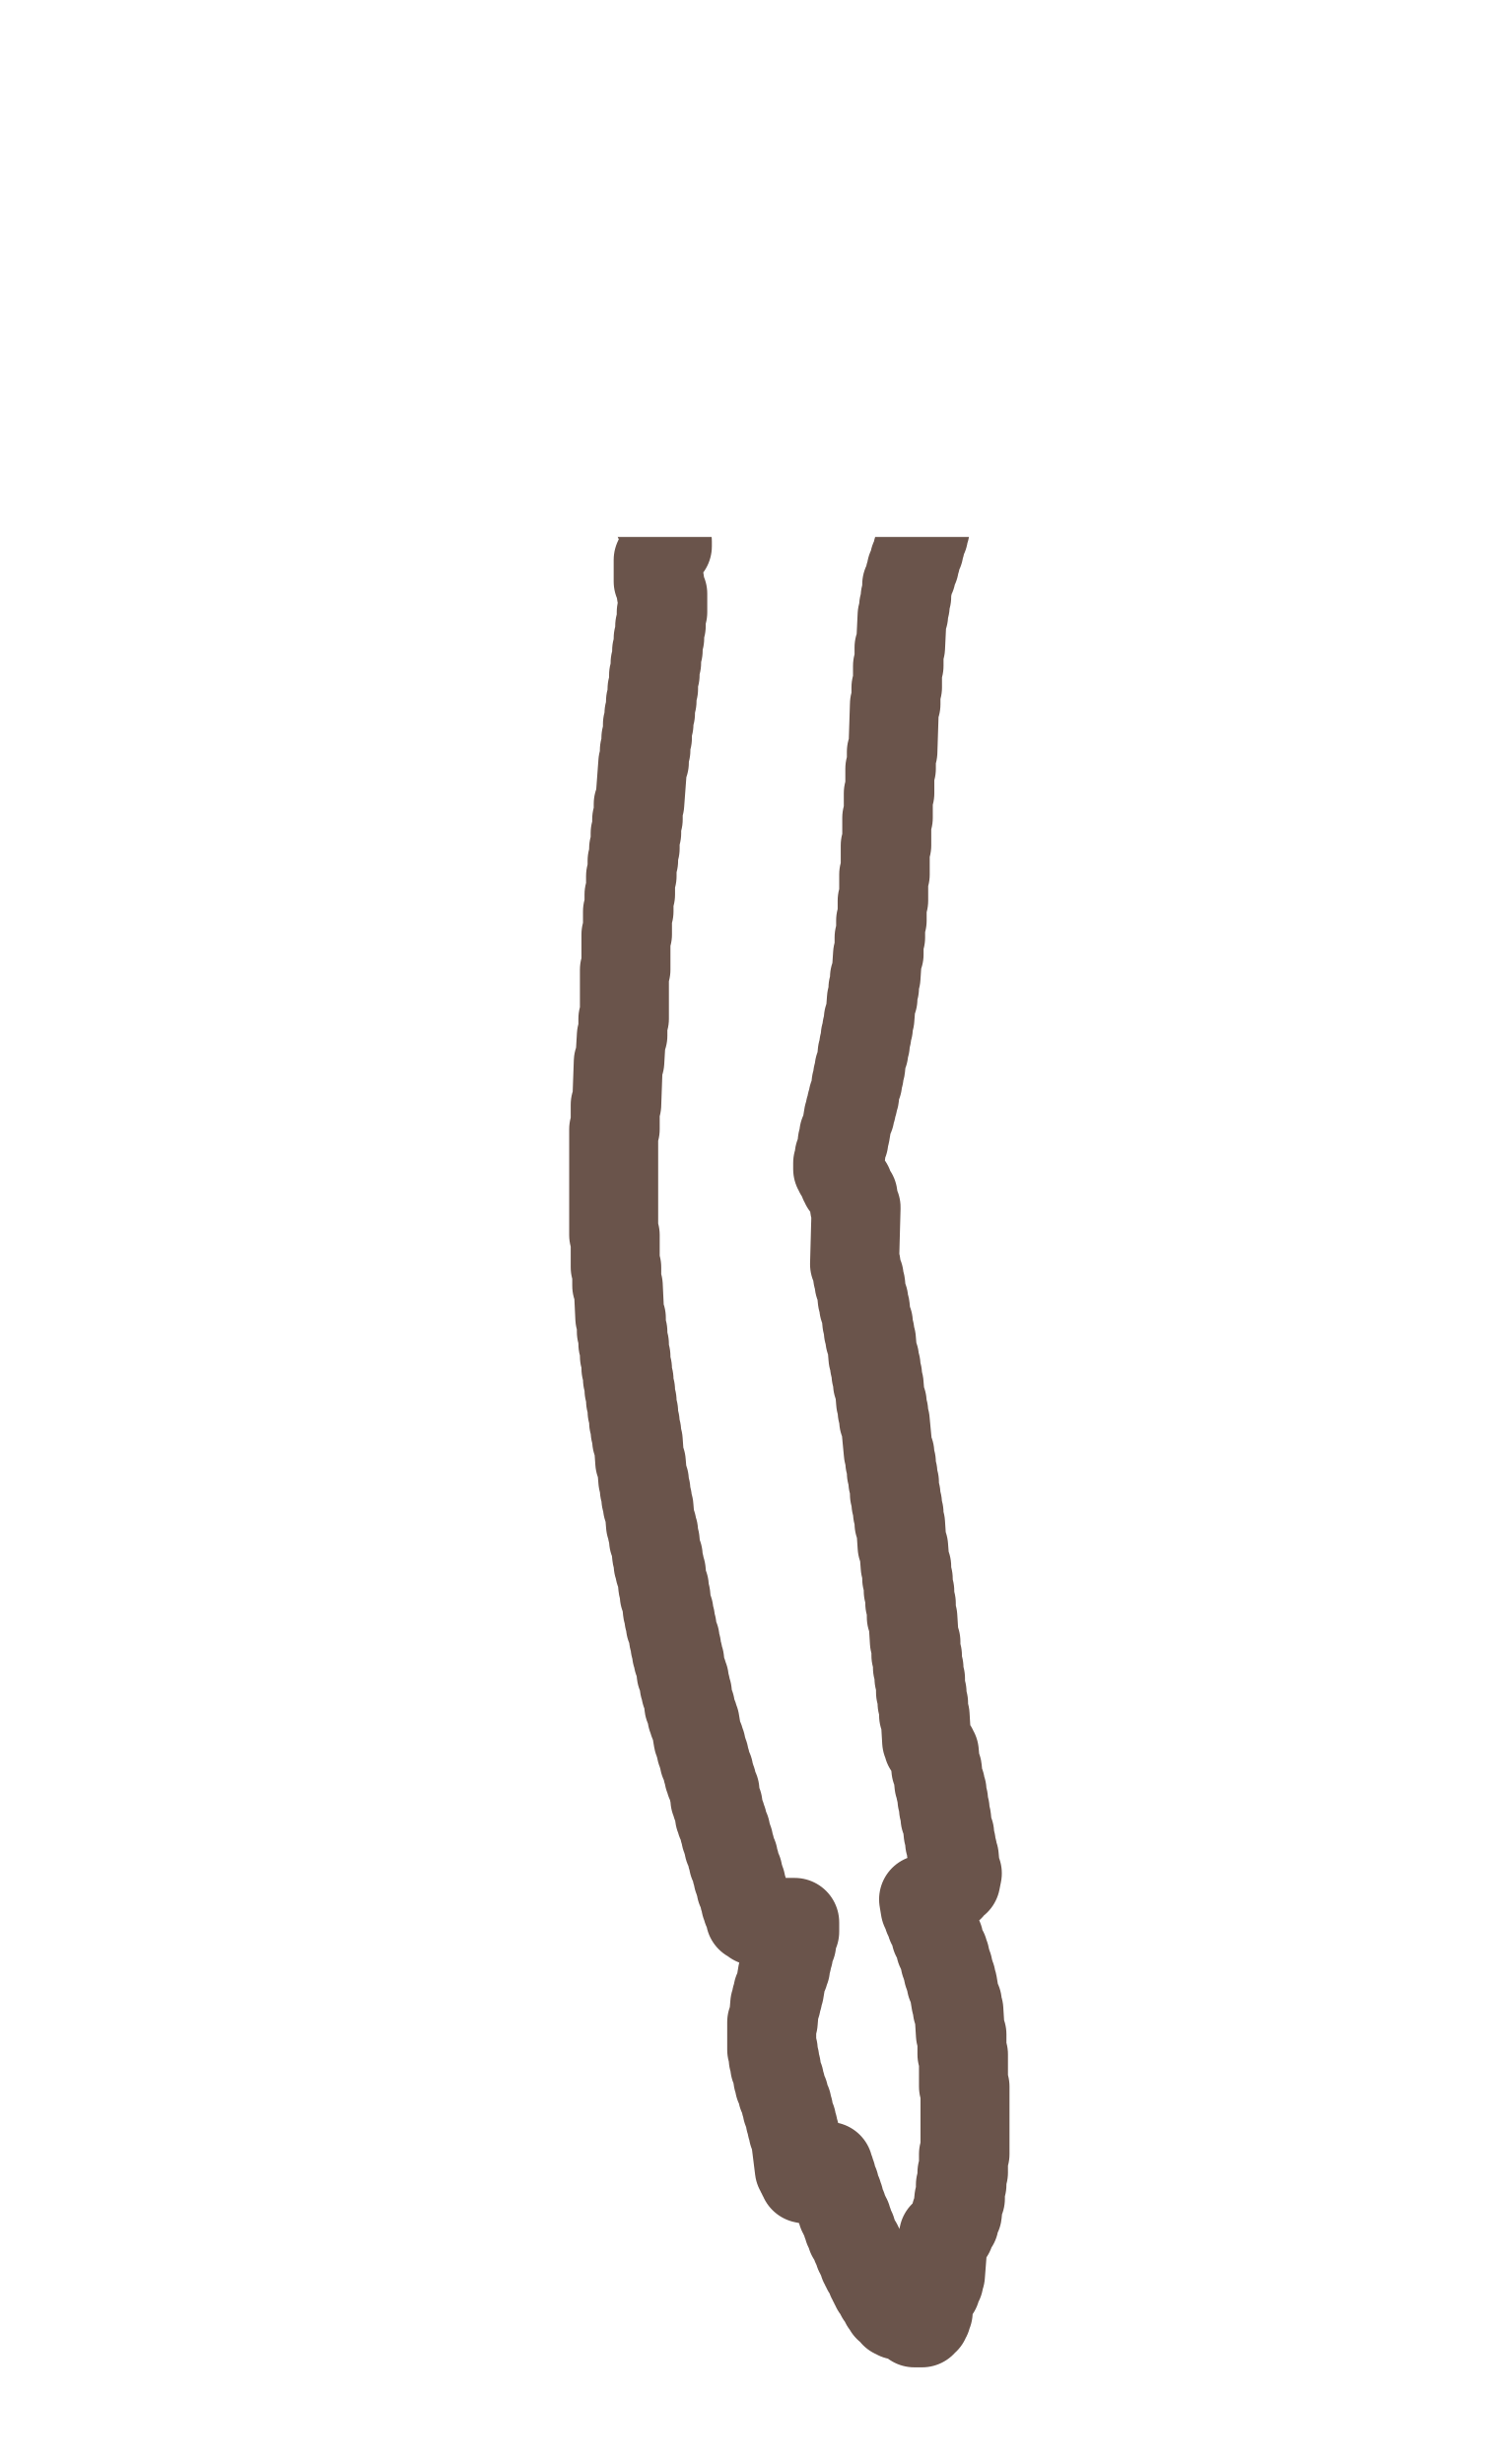
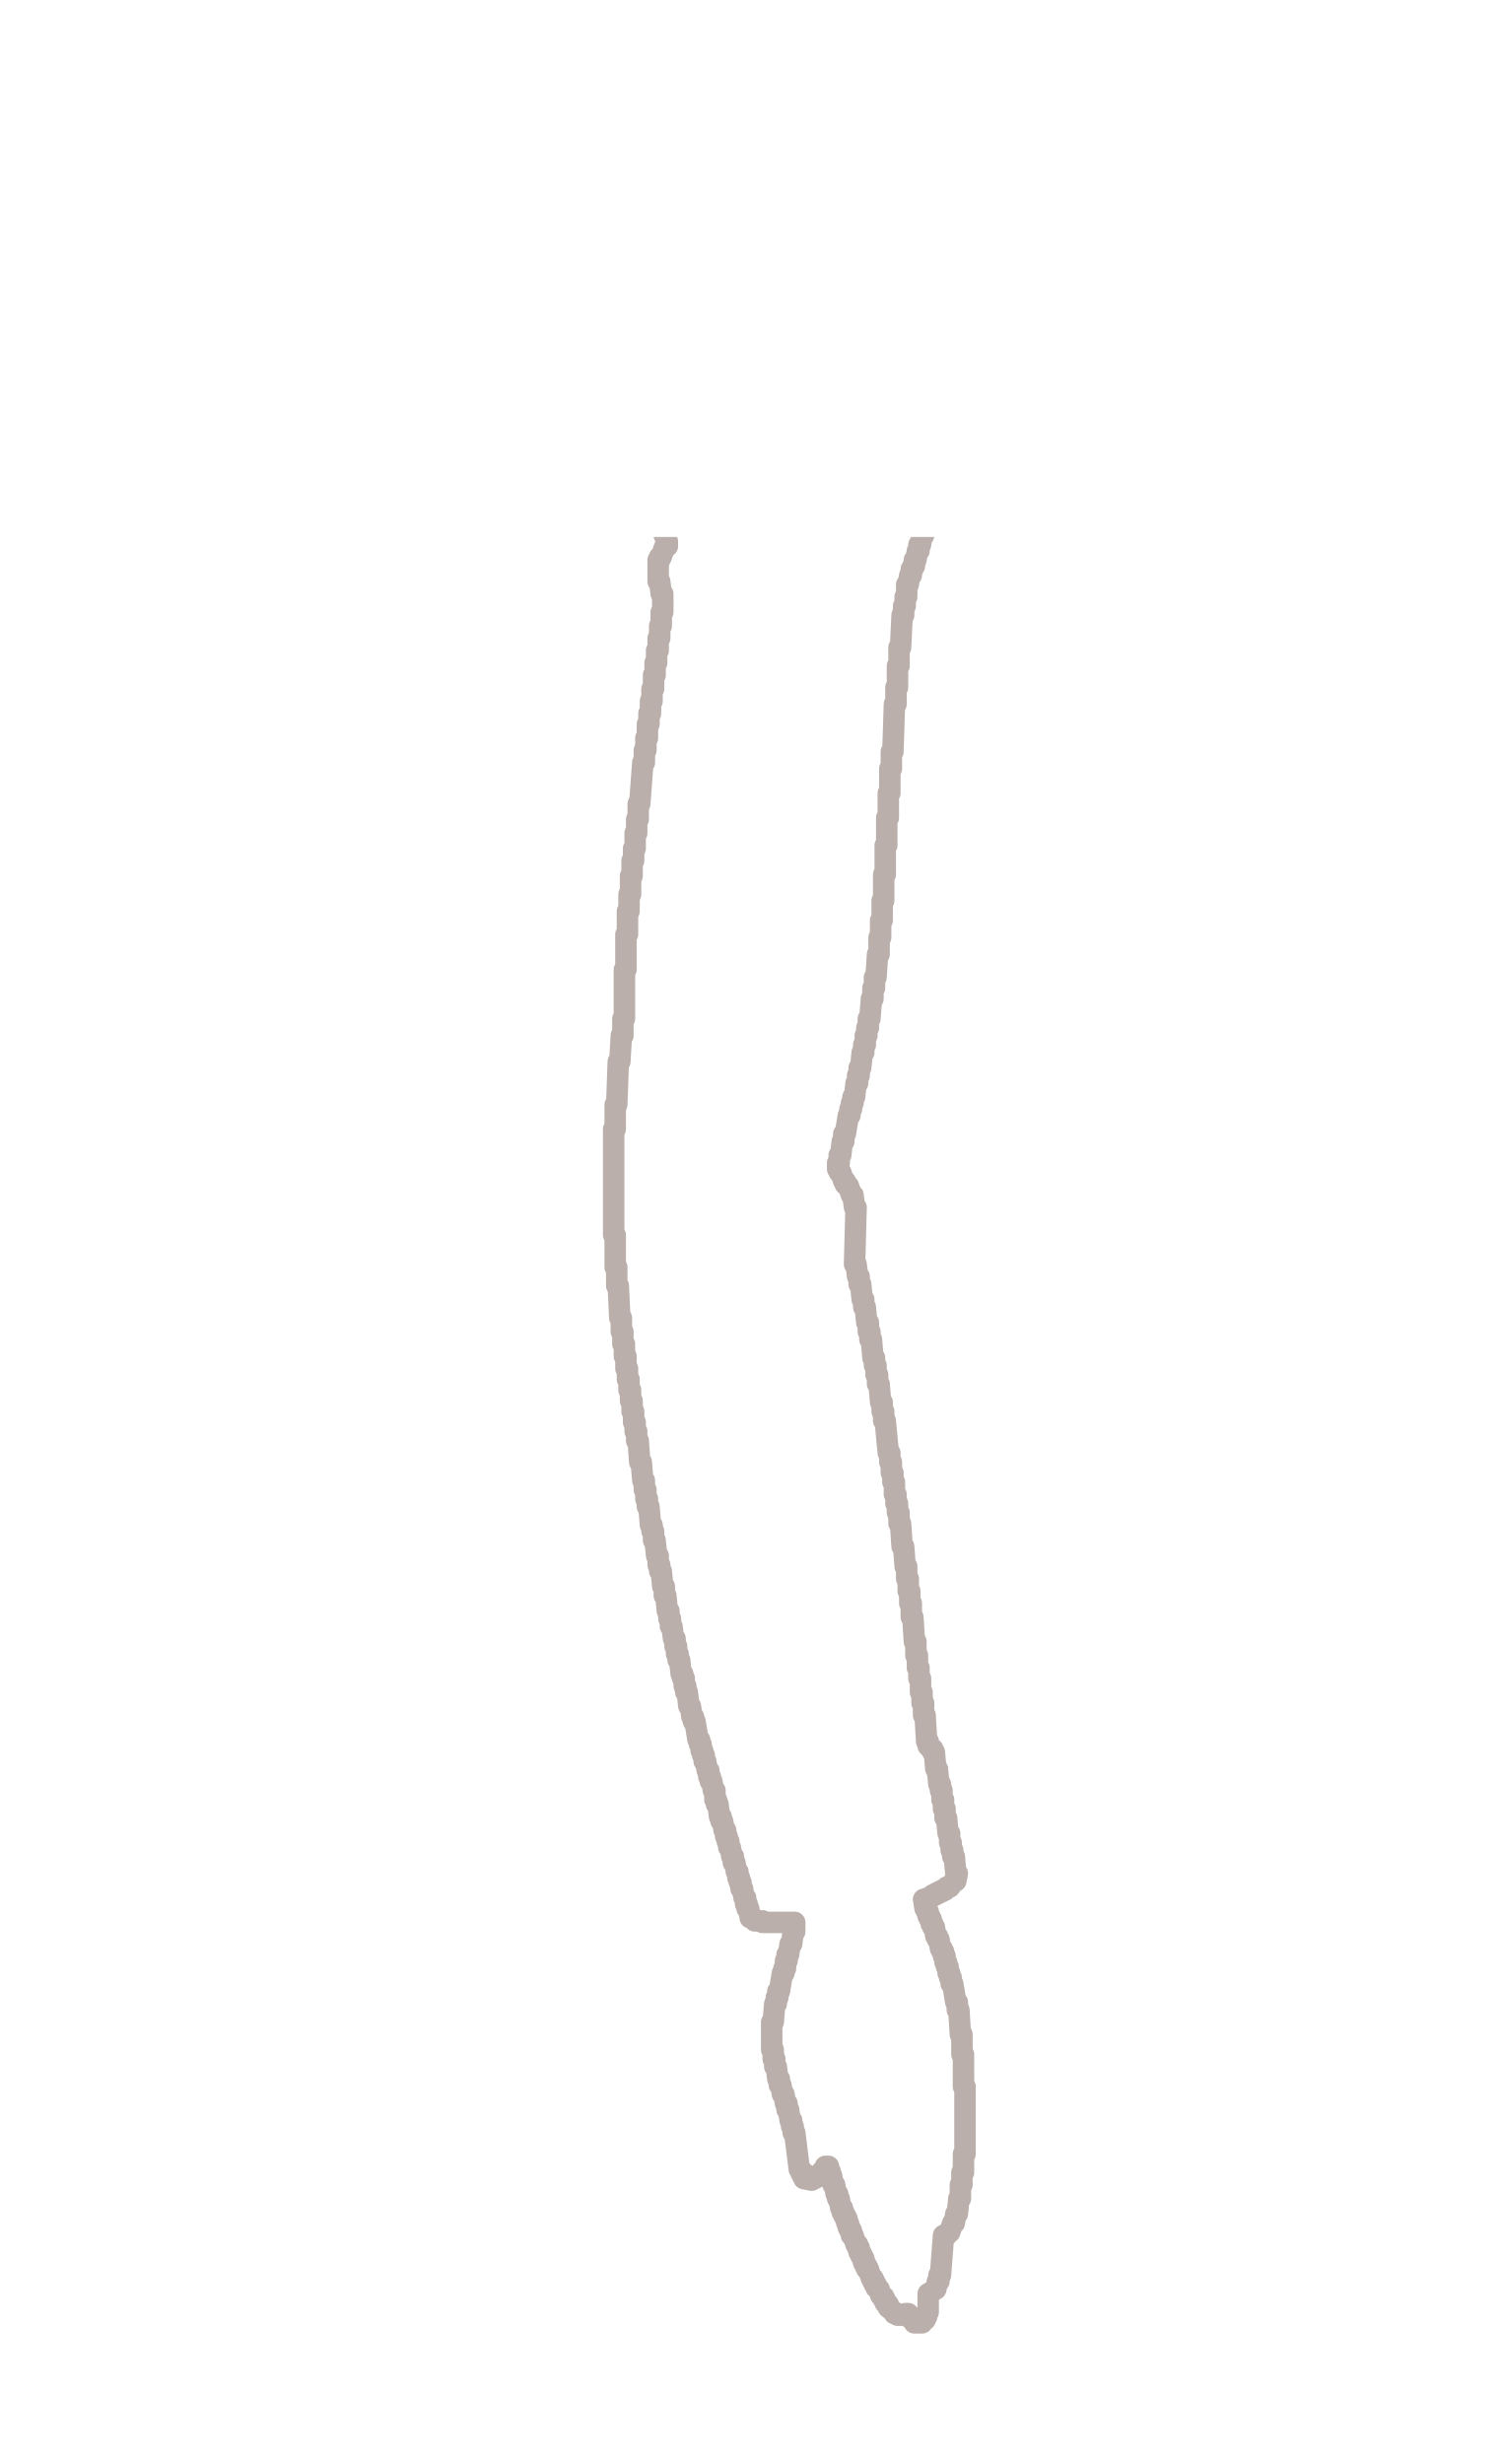
<svg xmlns="http://www.w3.org/2000/svg" width="979" height="1606" viewBox="0 0 979 1606">
  <defs>
    <clipPath id="sleeve">
      <rect x="0" y="350" width="2000" height="1800" />
    </clipPath>
  </defs>
-   <path clip-path="url(#sleeve)" fill="none" stroke="#53392f" stroke-opacity=".86" stroke-width="58" stroke-linejoin="round" fill-rule="evenodd" d="M 450 101 L 463 101 L 463 102 L 468 102 L 468 103 L 472 103 L 472 104 L 475 104 L 475 105 L 479 105 L 479 106 L 483 106 L 483 107 L 488 107 L 488 108 L 495 109 L 495 110 L 499 110 L 499 111 L 504 111 L 504 112 L 514 113 L 514 114 L 518 114 L 518 115 L 533 117 L 533 118 L 537 118 L 537 119 L 541 119 L 541 120 L 547 121 L 547 122 L 549 122 L 549 123 L 551 123 L 551 124 L 554 124 L 554 125 L 558 126 L 559 128 L 563 129 L 564 131 L 566 131 L 569 135 L 571 135 L 571 136 L 589 153 L 589 155 L 593 158 L 593 160 L 598 164 L 598 166 L 600 167 L 600 169 L 604 172 L 604 174 L 606 175 L 606 177 L 608 178 L 608 180 L 610 181 L 610 183 L 612 184 L 612 186 L 614 187 L 614 190 L 615 190 L 615 199 L 614 199 L 614 204 L 613 204 L 612 214 L 611 214 L 611 219 L 610 219 L 611 234 L 612 234 L 612 243 L 613 243 L 613 252 L 614 252 L 614 287 L 613 287 L 613 296 L 612 296 L 611 309 L 610 309 L 610 315 L 609 315 L 608 325 L 607 325 L 607 330 L 606 330 L 606 334 L 605 334 L 605 338 L 604 338 L 603 345 L 602 345 L 602 349 L 601 349 L 600 355 L 599 355 L 599 359 L 598 359 L 597 365 L 596 365 L 596 369 L 595 369 L 595 371 L 594 371 L 594 375 L 593 375 L 592 381 L 591 381 L 591 389 L 590 389 L 590 395 L 589 395 L 589 401 L 588 401 L 587 422 L 586 422 L 586 434 L 585 434 L 585 448 L 584 448 L 584 459 L 583 459 L 582 490 L 581 490 L 581 501 L 580 501 L 580 517 L 579 517 L 579 533 L 578 533 L 578 551 L 577 551 L 577 570 L 576 570 L 576 587 L 575 587 L 575 600 L 574 600 L 574 611 L 573 611 L 573 622 L 572 622 L 571 637 L 570 637 L 570 644 L 569 644 L 569 651 L 568 651 L 567 664 L 566 664 L 566 670 L 565 670 L 565 675 L 564 675 L 564 681 L 563 681 L 563 686 L 562 686 L 561 696 L 560 696 L 560 701 L 559 701 L 559 706 L 558 706 L 557 715 L 556 715 L 556 719 L 555 719 L 555 723 L 554 723 L 554 727 L 553 727 L 551 739 L 550 739 L 550 744 L 549 744 L 548 753 L 547 753 L 547 758 L 546 758 L 546 762 L 547 762 L 547 764 L 548 764 L 550 770 L 551 770 L 551 772 L 553 773 L 555 779 L 556 779 L 557 787 L 558 787 L 557 824 L 558 824 L 559 832 L 560 832 L 560 837 L 561 837 L 562 847 L 563 847 L 563 852 L 564 852 L 565 862 L 566 862 L 566 868 L 567 868 L 567 873 L 568 873 L 569 885 L 570 885 L 570 890 L 571 890 L 571 896 L 572 896 L 572 902 L 573 902 L 574 914 L 575 914 L 575 920 L 576 920 L 576 926 L 577 926 L 579 947 L 580 947 L 580 953 L 581 953 L 581 960 L 582 960 L 582 966 L 583 966 L 583 974 L 584 974 L 584 980 L 585 980 L 585 986 L 586 986 L 586 993 L 587 993 L 588 1008 L 589 1008 L 590 1021 L 591 1021 L 591 1029 L 592 1029 L 592 1037 L 593 1037 L 593 1045 L 594 1045 L 594 1054 L 595 1054 L 596 1070 L 597 1070 L 597 1079 L 598 1079 L 598 1087 L 599 1087 L 599 1094 L 600 1094 L 600 1103 L 601 1103 L 601 1110 L 602 1110 L 602 1118 L 603 1118 L 604 1135 L 605 1135 L 605 1138 L 606 1138 L 606 1139 L 608 1140 L 608 1142 L 609 1142 L 610 1153 L 611 1153 L 612 1163 L 613 1163 L 613 1167 L 614 1167 L 614 1173 L 615 1173 L 615 1179 L 616 1179 L 616 1185 L 617 1185 L 618 1195 L 619 1195 L 619 1201 L 620 1201 L 620 1206 L 621 1206 L 621 1210 L 622 1210 L 623 1221 L 624 1221 L 623 1226 L 622 1226 L 619 1230 L 617 1230 L 616 1232 L 614 1232 L 614 1233 L 612 1233 L 612 1234 L 610 1234 L 610 1235 L 608 1235 L 608 1236 L 602 1238 L 603 1244 L 604 1244 L 604 1246 L 605 1246 L 605 1249 L 606 1249 L 606 1251 L 607 1251 L 607 1254 L 608 1254 L 608 1256 L 609 1256 L 610 1262 L 611 1262 L 611 1264 L 612 1264 L 613 1270 L 614 1270 L 614 1272 L 615 1272 L 615 1275 L 616 1275 L 616 1279 L 617 1279 L 617 1282 L 618 1282 L 618 1286 L 619 1286 L 619 1289 L 620 1289 L 620 1293 L 621 1293 L 623 1305 L 624 1305 L 624 1310 L 625 1310 L 626 1326 L 627 1326 L 627 1339 L 628 1339 L 628 1360 L 629 1360 L 629 1404 L 628 1404 L 628 1416 L 627 1416 L 627 1424 L 626 1424 L 626 1433 L 625 1433 L 624 1443 L 623 1443 L 622 1449 L 621 1449 L 619 1455 L 618 1455 L 617 1457 L 615 1457 L 613 1483 L 612 1483 L 612 1487 L 611 1487 L 610 1492 L 605 1495 L 605 1507 L 604 1507 L 604 1510 L 603 1510 L 603 1512 L 602 1512 L 601 1514 L 596 1514 L 596 1513 L 592 1510 L 592 1508 L 590 1508 L 590 1509 L 585 1509 L 585 1508 L 583 1508 L 583 1507 L 579 1504 L 579 1502 L 577 1501 L 577 1499 L 576 1499 L 576 1497 L 574 1496 L 573 1492 L 571 1491 L 571 1489 L 570 1489 L 570 1487 L 569 1487 L 569 1485 L 568 1485 L 566 1479 L 565 1479 L 565 1477 L 564 1477 L 564 1475 L 563 1475 L 563 1472 L 562 1472 L 562 1470 L 561 1470 L 561 1468 L 560 1468 L 560 1465 L 559 1465 L 559 1463 L 558 1463 L 556 1457 L 555 1457 L 555 1454 L 554 1454 L 554 1452 L 553 1452 L 553 1449 L 552 1449 L 552 1446 L 551 1446 L 551 1444 L 550 1444 L 550 1442 L 549 1442 L 549 1439 L 548 1439 L 547 1433 L 546 1433 L 546 1430 L 545 1430 L 544 1424 L 543 1424 L 542 1418 L 541 1418 L 541 1415 L 540 1415 L 540 1412 L 538 1412 L 537 1415 L 536 1415 L 533 1419 L 531 1419 L 531 1420 L 529 1420 L 529 1421 L 524 1420 L 525 1417 L 523 1418 L 523 1416 L 522 1416 L 522 1414 L 521 1414 L 518 1390 L 517 1390 L 517 1386 L 516 1386 L 516 1382 L 515 1382 L 514 1375 L 513 1375 L 513 1371 L 512 1371 L 511 1365 L 510 1365 L 509 1359 L 508 1359 L 508 1355 L 507 1355 L 506 1347 L 505 1347 L 505 1342 L 504 1342 L 504 1336 L 503 1336 L 503 1318 L 504 1318 L 505 1306 L 506 1306 L 506 1302 L 507 1302 L 507 1298 L 508 1298 L 510 1286 L 511 1286 L 511 1283 L 512 1283 L 512 1278 L 513 1278 L 513 1274 L 514 1274 L 515 1267 L 516 1267 L 517 1259 L 518 1259 L 518 1253 L 497 1253 L 497 1252 L 492 1252 L 492 1251 L 489 1250 L 488 1244 L 487 1244 L 487 1241 L 486 1241 L 486 1237 L 485 1237 L 484 1231 L 483 1231 L 483 1227 L 482 1227 L 482 1224 L 481 1224 L 481 1220 L 480 1220 L 479 1214 L 478 1214 L 478 1210 L 477 1210 L 476 1204 L 475 1204 L 475 1200 L 474 1200 L 474 1197 L 473 1197 L 473 1193 L 472 1193 L 471 1187 L 470 1187 L 470 1184 L 469 1184 L 468 1176 L 467 1176 L 467 1173 L 466 1173 L 466 1167 L 465 1167 L 464 1161 L 463 1161 L 463 1158 L 462 1158 L 462 1154 L 461 1154 L 460 1148 L 459 1148 L 459 1144 L 458 1144 L 458 1141 L 457 1141 L 457 1137 L 456 1137 L 456 1134 L 455 1134 L 453 1122 L 452 1122 L 452 1119 L 451 1119 L 450 1112 L 449 1112 L 448 1103 L 447 1103 L 447 1099 L 446 1099 L 446 1094 L 445 1094 L 445 1091 L 444 1091 L 443 1082 L 442 1082 L 442 1078 L 441 1078 L 441 1073 L 440 1073 L 440 1068 L 439 1068 L 438 1060 L 437 1060 L 437 1055 L 436 1055 L 436 1050 L 435 1050 L 434 1040 L 433 1040 L 433 1034 L 432 1034 L 431 1024 L 430 1024 L 430 1020 L 429 1020 L 429 1014 L 428 1014 L 427 1004 L 426 1004 L 426 998 L 425 998 L 425 994 L 424 994 L 423 982 L 422 982 L 422 977 L 421 977 L 421 971 L 420 971 L 420 965 L 419 965 L 418 953 L 417 953 L 416 939 L 415 939 L 415 933 L 414 933 L 414 927 L 413 927 L 413 920 L 412 920 L 412 913 L 411 913 L 411 906 L 410 906 L 410 899 L 409 899 L 409 892 L 408 892 L 408 884 L 407 884 L 407 876 L 406 876 L 406 868 L 405 868 L 405 859 L 404 859 L 403 838 L 402 838 L 402 826 L 401 826 L 401 805 L 400 805 L 400 736 L 401 736 L 401 720 L 402 720 L 403 692 L 404 692 L 405 675 L 406 675 L 406 664 L 407 664 L 407 632 L 408 632 L 408 609 L 409 609 L 409 594 L 410 594 L 410 583 L 411 583 L 411 571 L 412 571 L 412 561 L 413 561 L 413 553 L 414 553 L 414 543 L 415 543 L 415 534 L 416 534 L 416 524 L 417 524 L 419 497 L 420 497 L 420 489 L 421 489 L 421 481 L 422 481 L 422 472 L 423 472 L 423 465 L 424 465 L 424 457 L 425 457 L 425 449 L 426 449 L 426 440 L 427 440 L 427 432 L 428 432 L 428 424 L 429 424 L 429 416 L 430 416 L 430 408 L 431 408 L 431 399 L 432 399 L 432 387 L 431 387 L 430 379 L 429 379 L 429 365 L 430 365 L 430 363 L 431 363 L 433 357 L 435 356 L 435 353 L 434 353 L 434 349 L 433 349 L 432 342 L 431 342 L 431 340 L 430 340 L 430 338 L 429 338 L 428 334 L 427 334 L 427 332 L 426 332 L 426 330 L 425 330 L 425 328 L 424 328 L 424 326 L 423 326 L 421 320 L 420 320 L 420 318 L 419 318 L 419 316 L 418 316 L 418 314 L 417 314 L 417 311 L 416 311 L 416 309 L 415 309 L 415 307 L 414 307 L 412 301 L 411 301 L 411 299 L 410 299 L 410 296 L 409 296 L 409 294 L 408 294 L 407 289 L 406 289 L 406 286 L 405 286 L 404 280 L 403 280 L 402 274 L 401 274 L 401 271 L 400 271 L 400 267 L 399 267 L 398 259 L 397 259 L 397 254 L 396 254 L 395 241 L 394 241 L 393 212 L 394 212 L 394 202 L 395 202 L 395 195 L 396 195 L 396 190 L 397 190 L 398 182 L 399 182 L 400 176 L 401 176 L 402 170 L 403 170 L 404 164 L 405 164 L 405 162 L 406 162 L 406 159 L 407 159 L 407 157 L 408 157 L 408 154 L 409 154 L 409 152 L 410 152 L 412 146 L 413 146 L 413 144 L 415 143 L 415 141 L 416 141 L 418 135 L 419 135 L 420 132 L 422 131 L 422 129 L 425 127 L 425 125 L 427 124 L 427 122 L 431 119 L 431 117 L 432 117 L 444 104 L 446 104 L 446 103 L 448 103 L 448 102 L 450 102 L 450 101 Z" />
+   <path clip-path="url(#sleeve)" fill="none" stroke="#53392f" stroke-opacity=".4" stroke-width="14" stroke-linejoin="round" fill-rule="evenodd" d="M 450 101 L 463 101 L 463 102 L 468 102 L 468 103 L 472 103 L 472 104 L 475 104 L 475 105 L 479 105 L 479 106 L 483 106 L 483 107 L 488 107 L 488 108 L 495 109 L 495 110 L 499 110 L 499 111 L 504 111 L 504 112 L 514 113 L 514 114 L 518 114 L 518 115 L 533 117 L 533 118 L 537 118 L 537 119 L 541 119 L 541 120 L 547 121 L 547 122 L 549 122 L 549 123 L 551 123 L 551 124 L 554 124 L 554 125 L 558 126 L 559 128 L 563 129 L 564 131 L 566 131 L 569 135 L 571 135 L 571 136 L 589 153 L 589 155 L 593 158 L 593 160 L 598 164 L 598 166 L 600 167 L 600 169 L 604 172 L 604 174 L 606 175 L 606 177 L 608 178 L 608 180 L 610 181 L 610 183 L 612 184 L 612 186 L 614 187 L 614 190 L 615 190 L 615 199 L 614 199 L 614 204 L 613 204 L 612 214 L 611 214 L 611 219 L 610 219 L 611 234 L 612 234 L 612 243 L 613 243 L 613 252 L 614 252 L 614 287 L 613 287 L 613 296 L 612 296 L 611 309 L 610 309 L 610 315 L 609 315 L 608 325 L 607 325 L 607 330 L 606 330 L 606 334 L 605 334 L 605 338 L 604 338 L 603 345 L 602 345 L 602 349 L 601 349 L 600 355 L 599 355 L 599 359 L 598 359 L 597 365 L 596 365 L 596 369 L 595 369 L 595 371 L 594 371 L 594 375 L 593 375 L 592 381 L 591 381 L 591 389 L 590 389 L 590 395 L 589 395 L 589 401 L 588 401 L 587 422 L 586 422 L 586 434 L 585 434 L 585 448 L 584 448 L 584 459 L 583 459 L 582 490 L 581 490 L 581 501 L 580 501 L 580 517 L 579 517 L 579 533 L 578 533 L 578 551 L 577 551 L 577 570 L 576 570 L 576 587 L 575 587 L 575 600 L 574 600 L 574 611 L 573 611 L 573 622 L 572 622 L 571 637 L 570 637 L 570 644 L 569 644 L 569 651 L 568 651 L 567 664 L 566 664 L 566 670 L 565 670 L 565 675 L 564 675 L 564 681 L 563 681 L 563 686 L 562 686 L 561 696 L 560 696 L 560 701 L 559 701 L 559 706 L 558 706 L 557 715 L 556 715 L 556 719 L 555 719 L 555 723 L 554 723 L 554 727 L 553 727 L 551 739 L 550 739 L 550 744 L 549 744 L 548 753 L 547 753 L 547 758 L 546 758 L 546 762 L 547 762 L 547 764 L 548 764 L 550 770 L 551 770 L 551 772 L 553 773 L 555 779 L 556 779 L 557 787 L 558 787 L 557 824 L 558 824 L 559 832 L 560 832 L 560 837 L 561 837 L 562 847 L 563 847 L 563 852 L 564 852 L 565 862 L 566 862 L 566 868 L 567 868 L 567 873 L 568 873 L 569 885 L 570 885 L 570 890 L 571 890 L 571 896 L 572 896 L 572 902 L 573 902 L 574 914 L 575 914 L 575 920 L 576 920 L 576 926 L 577 926 L 579 947 L 580 947 L 580 953 L 581 953 L 581 960 L 582 960 L 582 966 L 583 966 L 583 974 L 584 974 L 584 980 L 585 980 L 585 986 L 586 986 L 586 993 L 587 993 L 588 1008 L 589 1008 L 590 1021 L 591 1021 L 591 1029 L 592 1029 L 592 1037 L 593 1037 L 593 1045 L 594 1045 L 594 1054 L 595 1054 L 596 1070 L 597 1070 L 597 1079 L 598 1079 L 598 1087 L 599 1087 L 599 1094 L 600 1094 L 600 1103 L 601 1103 L 601 1110 L 602 1110 L 602 1118 L 603 1118 L 604 1135 L 605 1135 L 605 1138 L 606 1138 L 606 1139 L 608 1140 L 608 1142 L 609 1142 L 610 1153 L 611 1153 L 612 1163 L 613 1163 L 613 1167 L 614 1167 L 614 1173 L 615 1173 L 615 1179 L 616 1179 L 616 1185 L 617 1185 L 618 1195 L 619 1195 L 619 1201 L 620 1201 L 620 1206 L 621 1206 L 621 1210 L 622 1210 L 623 1221 L 624 1221 L 623 1226 L 622 1226 L 619 1230 L 617 1230 L 616 1232 L 614 1232 L 614 1233 L 612 1233 L 612 1234 L 610 1234 L 610 1235 L 608 1235 L 608 1236 L 602 1238 L 603 1244 L 604 1244 L 604 1246 L 605 1246 L 605 1249 L 606 1249 L 606 1251 L 607 1251 L 607 1254 L 608 1254 L 608 1256 L 609 1256 L 610 1262 L 611 1262 L 611 1264 L 612 1264 L 613 1270 L 614 1270 L 614 1272 L 615 1272 L 615 1275 L 616 1275 L 616 1279 L 617 1279 L 617 1282 L 618 1282 L 618 1286 L 619 1286 L 619 1289 L 620 1289 L 620 1293 L 621 1293 L 623 1305 L 624 1305 L 624 1310 L 625 1310 L 626 1326 L 627 1326 L 627 1339 L 628 1339 L 628 1360 L 629 1360 L 629 1404 L 628 1404 L 628 1416 L 627 1416 L 627 1424 L 626 1424 L 626 1433 L 625 1433 L 624 1443 L 623 1443 L 622 1449 L 621 1449 L 619 1455 L 618 1455 L 617 1457 L 615 1457 L 613 1483 L 612 1483 L 612 1487 L 611 1487 L 610 1492 L 605 1495 L 605 1507 L 604 1507 L 604 1510 L 603 1510 L 603 1512 L 602 1512 L 601 1514 L 596 1514 L 596 1513 L 592 1510 L 592 1508 L 590 1508 L 590 1509 L 585 1509 L 585 1508 L 583 1508 L 583 1507 L 579 1504 L 579 1502 L 577 1501 L 577 1499 L 576 1499 L 576 1497 L 574 1496 L 573 1492 L 571 1491 L 571 1489 L 570 1489 L 570 1487 L 569 1487 L 569 1485 L 568 1485 L 566 1479 L 565 1479 L 565 1477 L 564 1477 L 564 1475 L 563 1475 L 563 1472 L 562 1472 L 562 1470 L 561 1470 L 561 1468 L 560 1468 L 560 1465 L 559 1465 L 559 1463 L 558 1463 L 556 1457 L 555 1457 L 555 1454 L 554 1454 L 554 1452 L 553 1452 L 553 1449 L 552 1449 L 552 1446 L 551 1446 L 551 1444 L 550 1444 L 550 1442 L 549 1442 L 549 1439 L 548 1439 L 547 1433 L 546 1433 L 546 1430 L 545 1430 L 544 1424 L 543 1424 L 542 1418 L 541 1418 L 541 1415 L 540 1415 L 540 1412 L 538 1412 L 537 1415 L 536 1415 L 533 1419 L 531 1419 L 531 1420 L 529 1420 L 529 1421 L 524 1420 L 525 1417 L 523 1418 L 523 1416 L 522 1416 L 522 1414 L 521 1414 L 518 1390 L 517 1390 L 517 1386 L 516 1386 L 516 1382 L 515 1382 L 514 1375 L 513 1375 L 513 1371 L 512 1371 L 511 1365 L 510 1365 L 509 1359 L 508 1359 L 508 1355 L 507 1355 L 506 1347 L 505 1347 L 505 1342 L 504 1342 L 504 1336 L 503 1336 L 503 1318 L 504 1318 L 505 1306 L 506 1306 L 506 1302 L 507 1302 L 507 1298 L 508 1298 L 510 1286 L 511 1286 L 511 1283 L 512 1283 L 512 1278 L 513 1278 L 513 1274 L 514 1274 L 515 1267 L 516 1267 L 517 1259 L 518 1259 L 518 1253 L 497 1253 L 497 1252 L 492 1252 L 492 1251 L 489 1250 L 488 1244 L 487 1244 L 487 1241 L 486 1241 L 486 1237 L 485 1237 L 484 1231 L 483 1231 L 483 1227 L 482 1227 L 482 1224 L 481 1224 L 481 1220 L 480 1220 L 479 1214 L 478 1214 L 478 1210 L 477 1210 L 476 1204 L 475 1204 L 475 1200 L 474 1200 L 474 1197 L 473 1197 L 473 1193 L 472 1193 L 471 1187 L 470 1187 L 470 1184 L 469 1184 L 468 1176 L 467 1176 L 467 1173 L 466 1173 L 466 1167 L 465 1167 L 464 1161 L 463 1161 L 463 1158 L 462 1158 L 462 1154 L 461 1154 L 460 1148 L 459 1148 L 459 1144 L 458 1144 L 458 1141 L 457 1141 L 457 1137 L 456 1137 L 456 1134 L 455 1134 L 453 1122 L 452 1122 L 452 1119 L 451 1119 L 450 1112 L 449 1112 L 448 1103 L 447 1103 L 447 1099 L 446 1099 L 446 1094 L 445 1094 L 445 1091 L 444 1091 L 443 1082 L 442 1082 L 442 1078 L 441 1078 L 441 1073 L 440 1073 L 440 1068 L 439 1068 L 438 1060 L 437 1060 L 437 1055 L 436 1055 L 436 1050 L 435 1050 L 434 1040 L 433 1040 L 433 1034 L 432 1034 L 431 1024 L 430 1024 L 430 1020 L 429 1020 L 429 1014 L 428 1014 L 427 1004 L 426 1004 L 426 998 L 425 998 L 425 994 L 424 994 L 423 982 L 422 982 L 422 977 L 421 977 L 421 971 L 420 971 L 420 965 L 419 965 L 418 953 L 417 953 L 416 939 L 415 939 L 415 933 L 414 933 L 414 927 L 413 927 L 413 920 L 412 920 L 412 913 L 411 913 L 411 906 L 410 906 L 410 899 L 409 899 L 409 892 L 408 892 L 408 884 L 407 884 L 407 876 L 406 876 L 406 868 L 405 868 L 405 859 L 404 859 L 403 838 L 402 838 L 402 826 L 401 826 L 401 805 L 400 805 L 400 736 L 401 736 L 401 720 L 402 720 L 403 692 L 404 692 L 405 675 L 406 675 L 406 664 L 407 664 L 407 632 L 408 632 L 408 609 L 409 609 L 409 594 L 410 594 L 410 583 L 411 583 L 411 571 L 412 571 L 412 561 L 413 561 L 413 553 L 414 553 L 414 543 L 415 543 L 415 534 L 416 534 L 416 524 L 417 524 L 419 497 L 420 497 L 420 489 L 421 489 L 421 481 L 422 481 L 422 472 L 423 472 L 423 465 L 424 465 L 424 457 L 425 457 L 425 449 L 426 449 L 426 440 L 427 440 L 427 432 L 428 432 L 428 424 L 429 424 L 429 416 L 430 416 L 430 408 L 431 408 L 431 399 L 432 399 L 432 387 L 431 387 L 430 379 L 429 379 L 429 365 L 430 365 L 430 363 L 431 363 L 433 357 L 435 356 L 435 353 L 434 353 L 434 349 L 433 349 L 432 342 L 431 342 L 431 340 L 430 340 L 430 338 L 429 338 L 428 334 L 427 334 L 427 332 L 426 332 L 426 330 L 425 330 L 425 328 L 424 328 L 424 326 L 423 326 L 421 320 L 420 320 L 420 318 L 419 318 L 419 316 L 418 316 L 418 314 L 417 314 L 417 311 L 416 311 L 416 309 L 415 309 L 415 307 L 414 307 L 412 301 L 411 301 L 411 299 L 410 299 L 410 296 L 409 296 L 409 294 L 408 294 L 407 289 L 406 289 L 406 286 L 405 286 L 404 280 L 403 280 L 402 274 L 401 274 L 401 271 L 400 271 L 400 267 L 399 267 L 398 259 L 397 259 L 397 254 L 396 254 L 395 241 L 394 241 L 393 212 L 394 212 L 394 202 L 395 202 L 395 195 L 396 195 L 396 190 L 397 190 L 398 182 L 399 182 L 400 176 L 401 176 L 402 170 L 403 170 L 404 164 L 405 164 L 405 162 L 406 162 L 406 159 L 407 159 L 407 157 L 408 157 L 408 154 L 409 154 L 409 152 L 410 152 L 412 146 L 413 146 L 413 144 L 415 143 L 415 141 L 416 141 L 418 135 L 419 135 L 420 132 L 422 131 L 422 129 L 425 127 L 425 125 L 427 124 L 427 122 L 431 119 L 431 117 L 432 117 L 444 104 L 446 104 L 446 103 L 448 103 L 448 102 L 450 102 L 450 101 Z" />
</svg>
